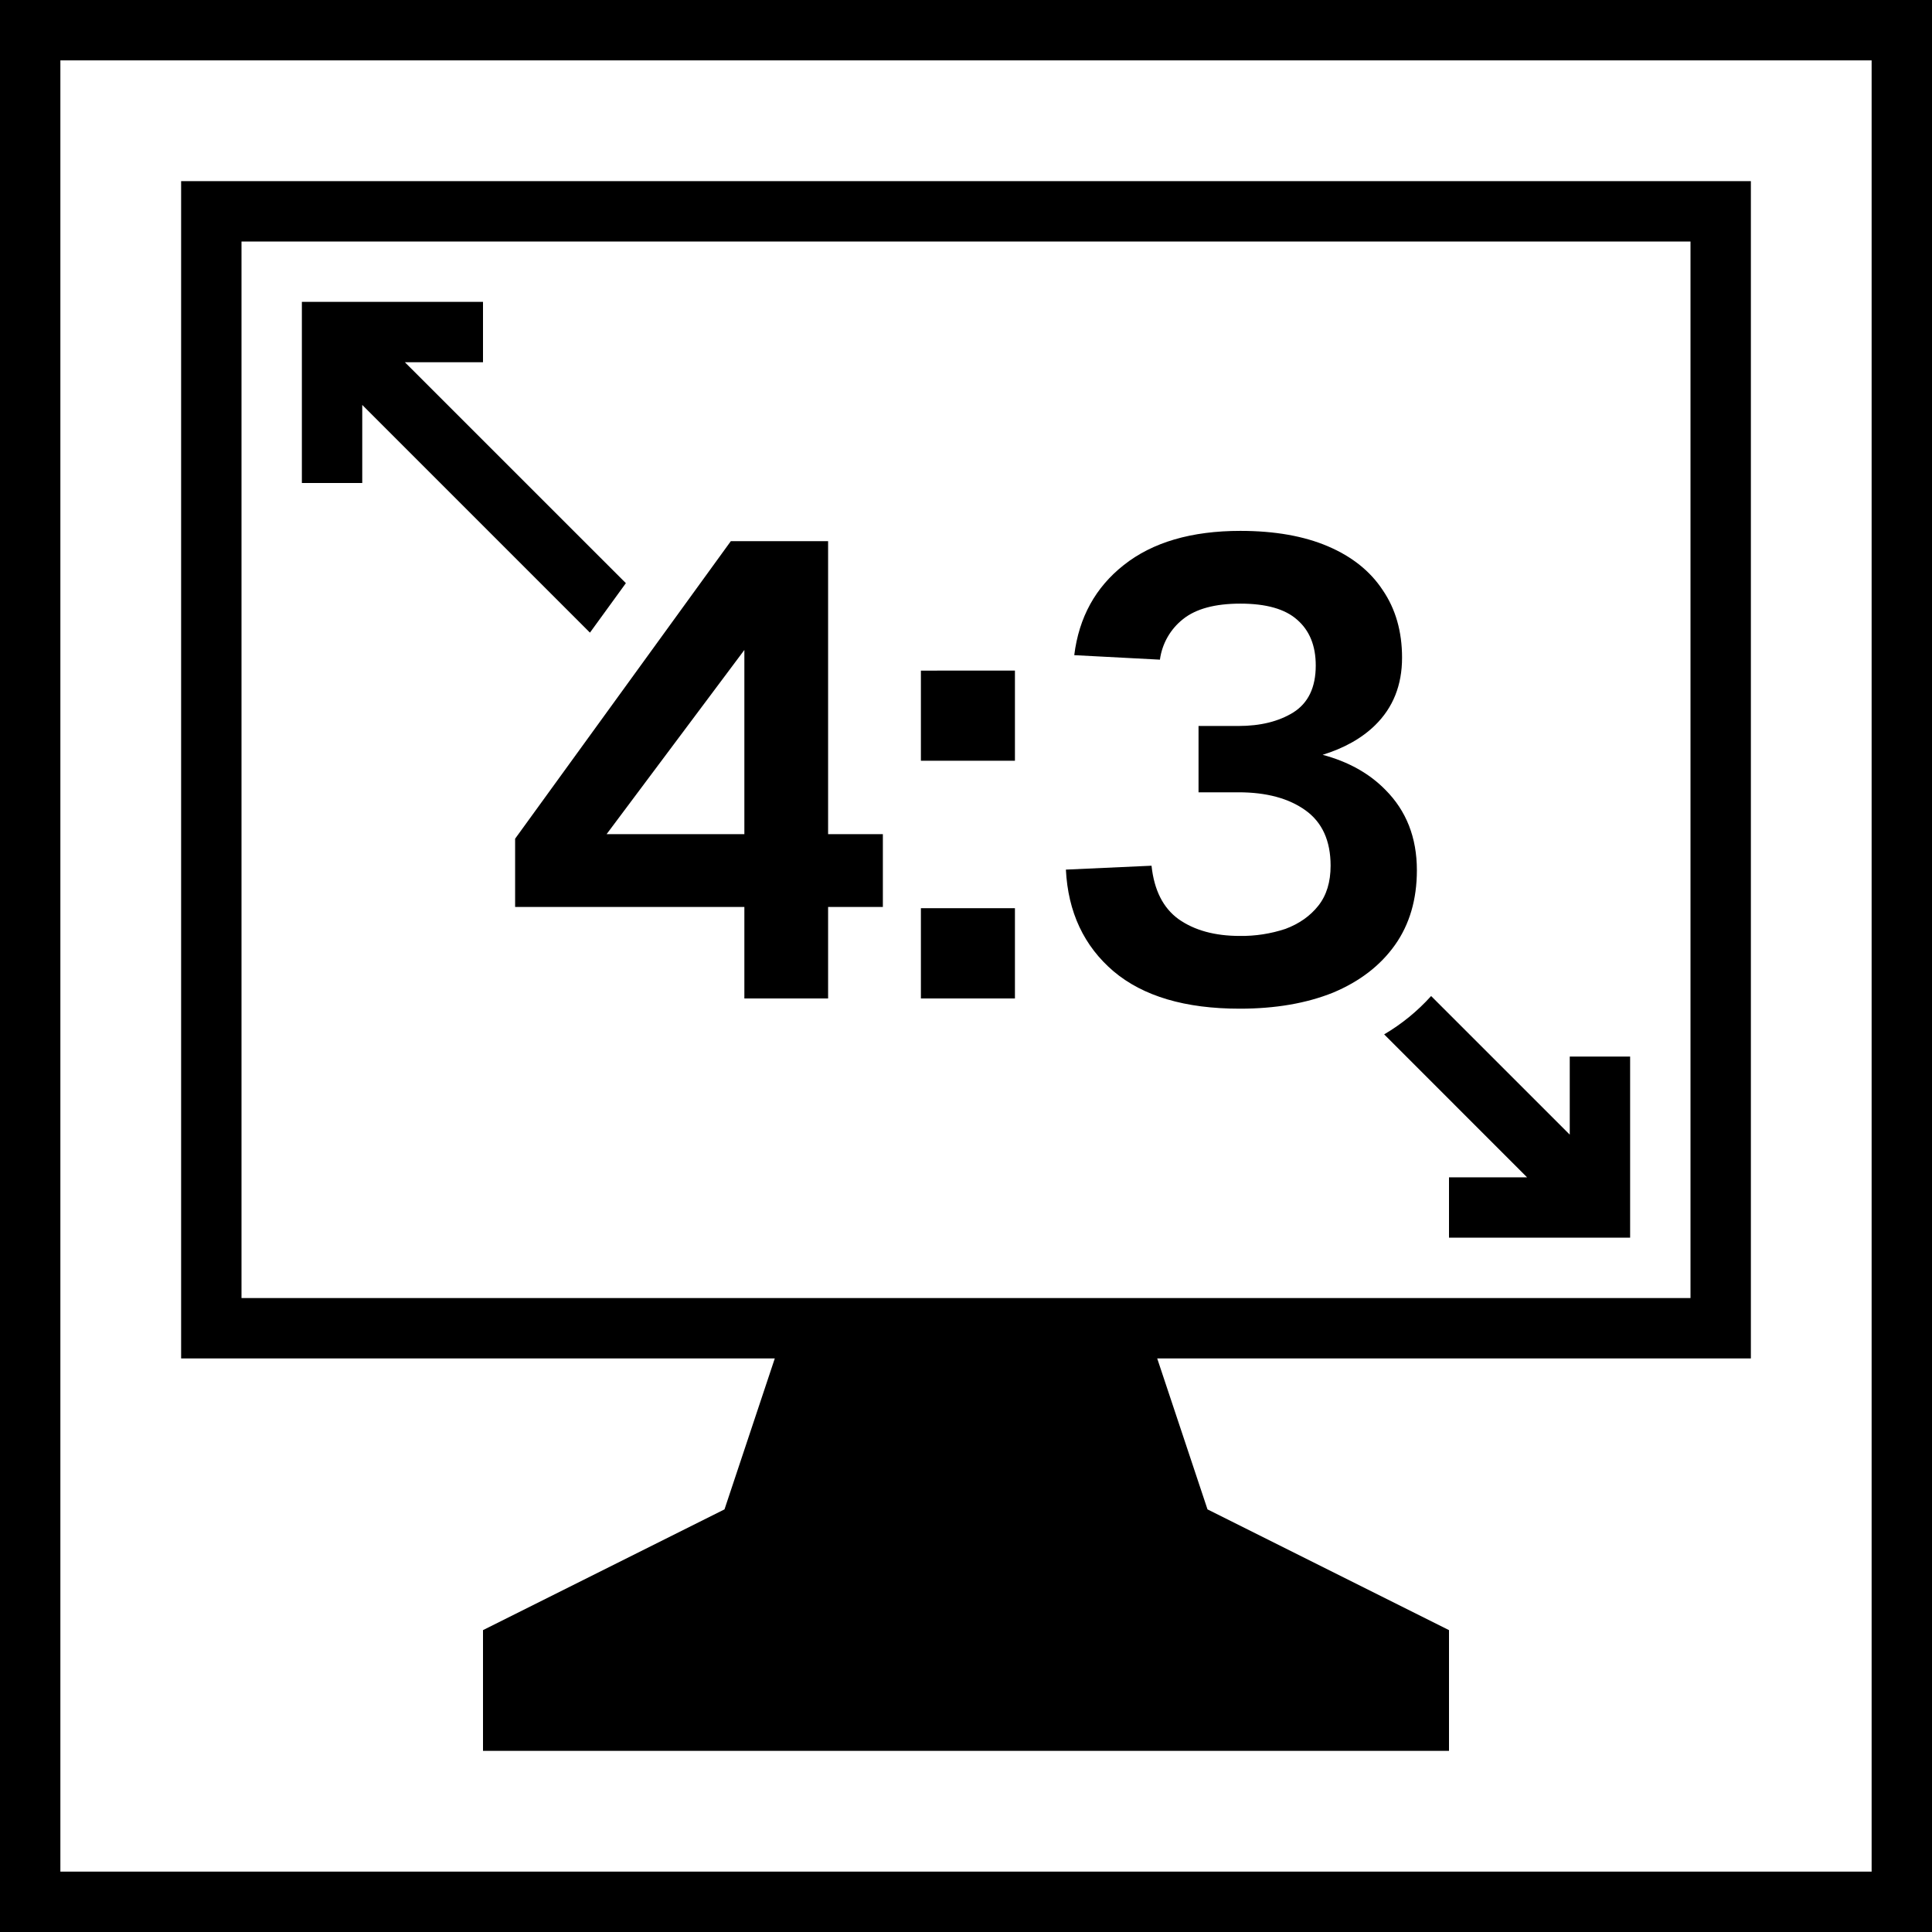
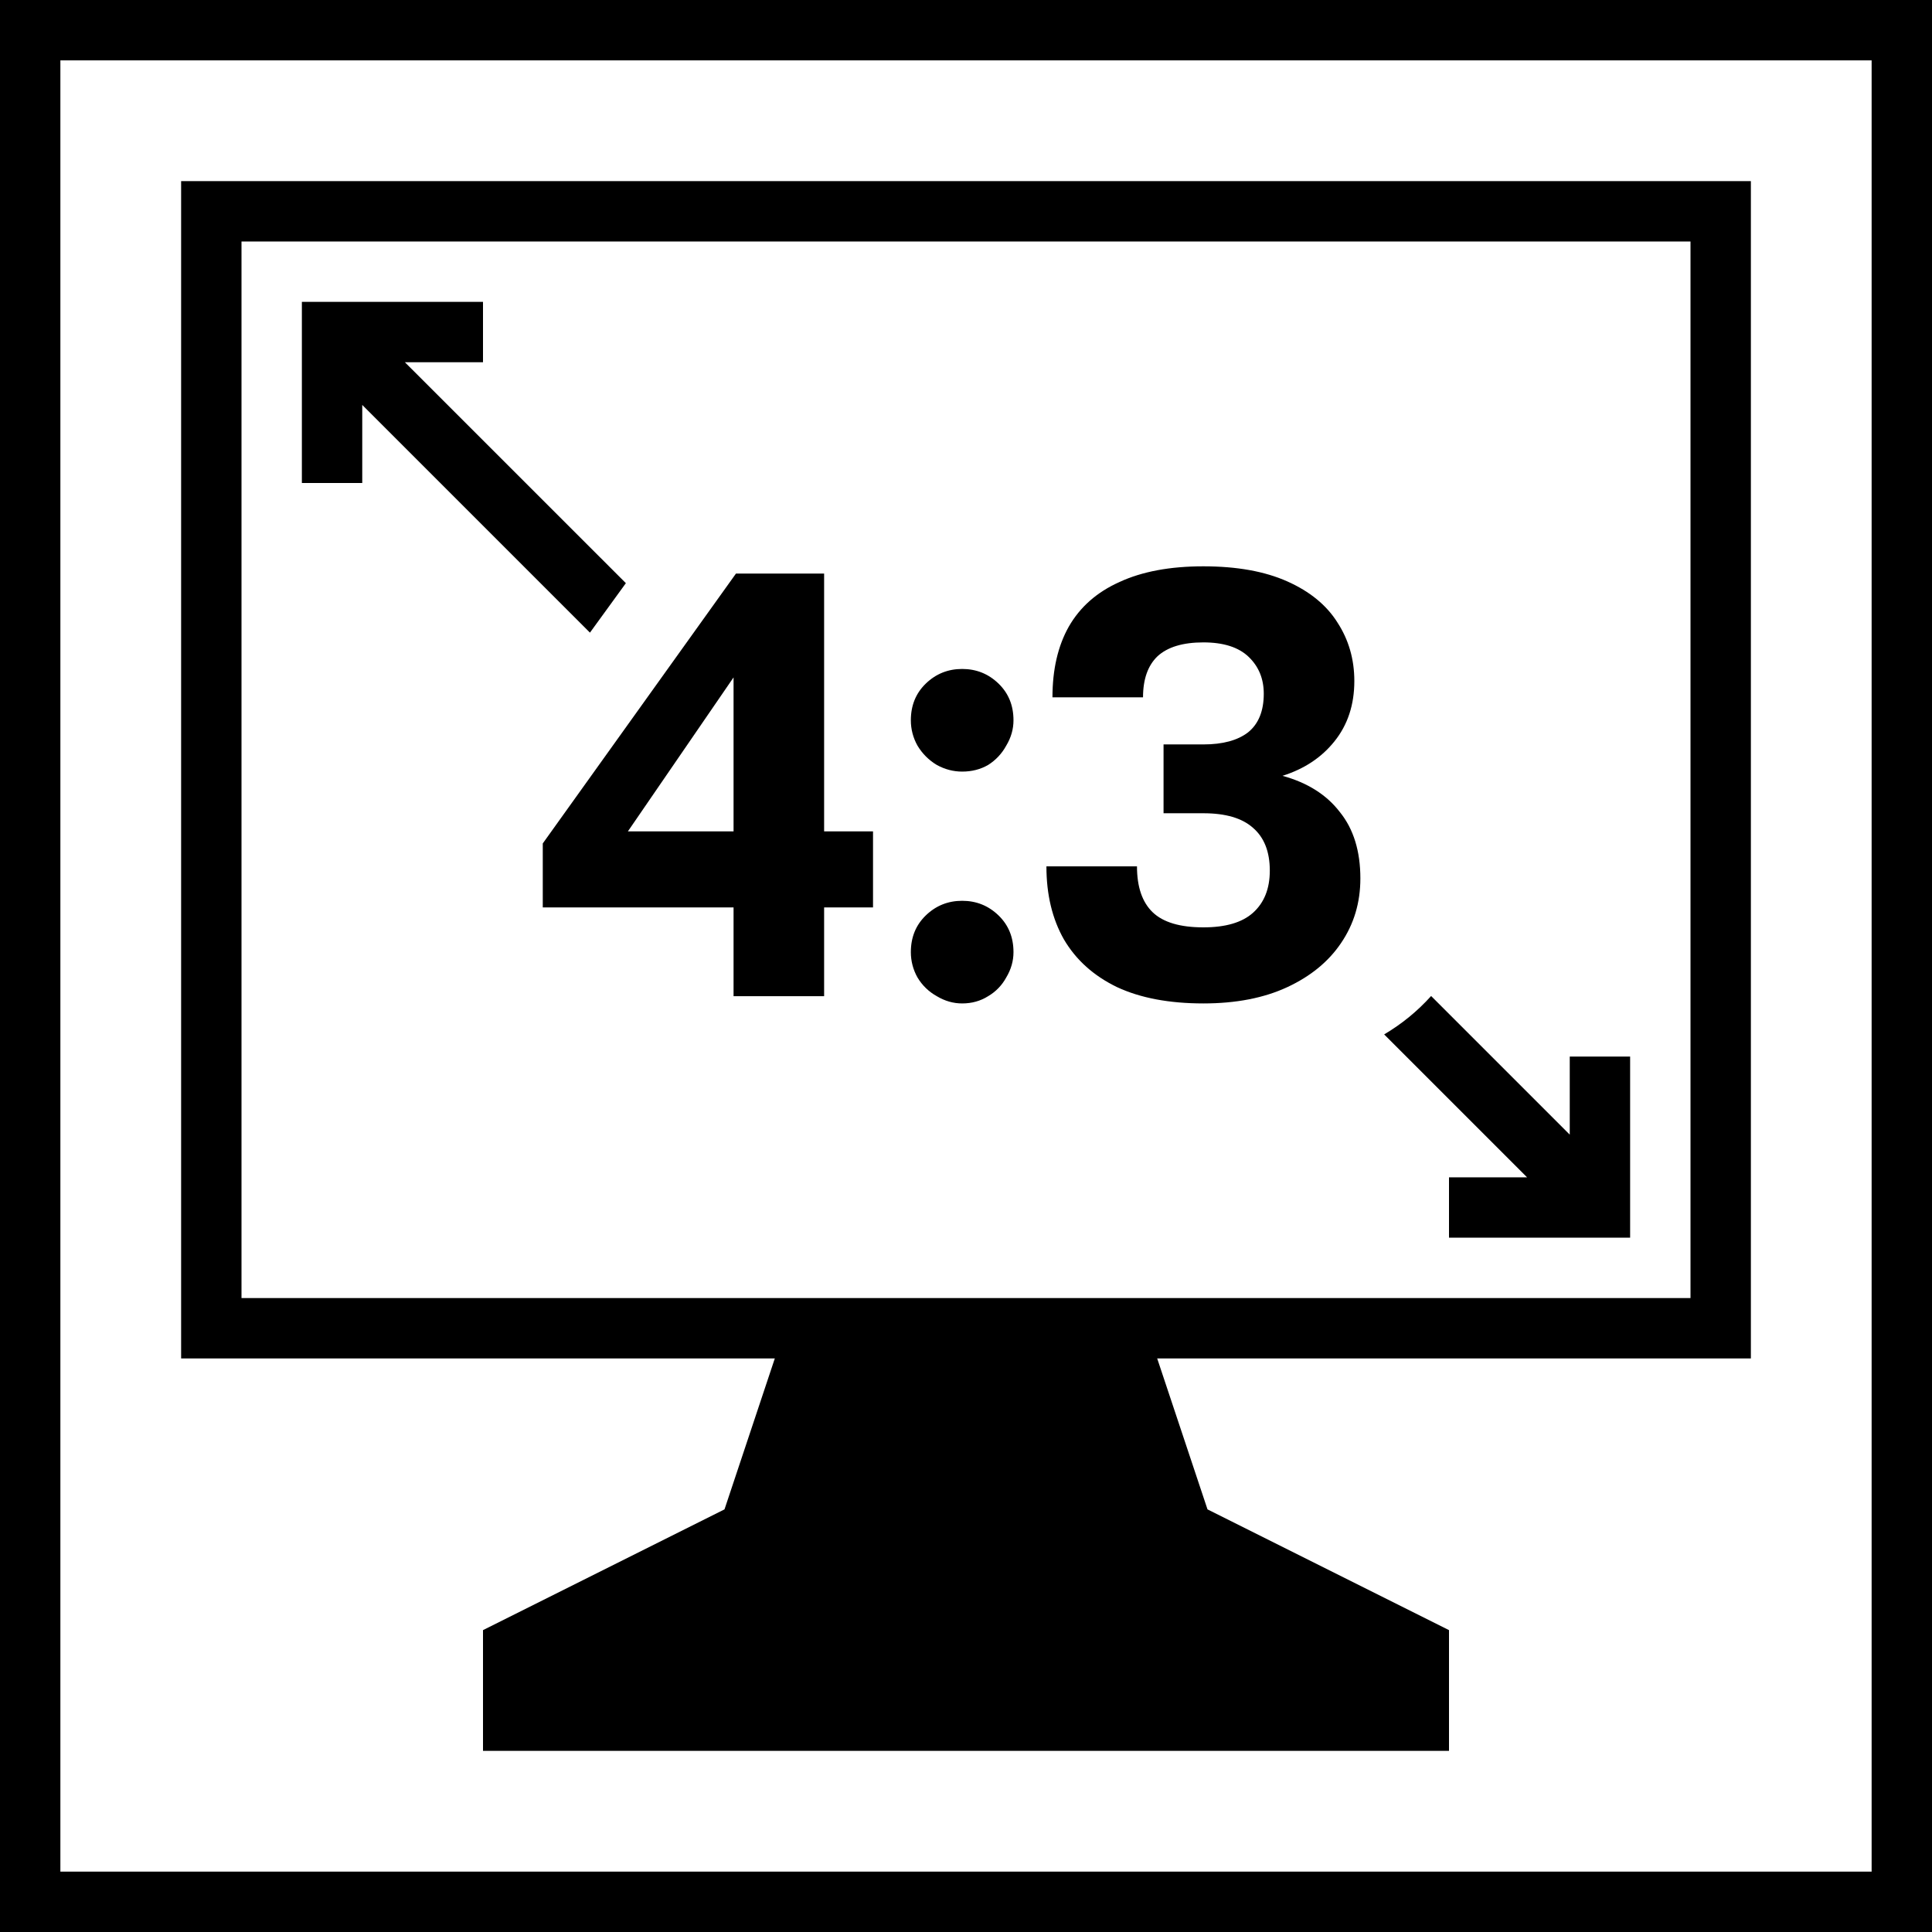
- <svg xmlns="http://www.w3.org/2000/svg" xml:space="preserve" width="64" height="64" viewBox="0 0 64 64">
-   <path d="M0 0v64h64V0Zm2 2h60v60H2Zm4 4v39h19.666L24 50l-8 4v4h32v-4l-8-4-1.666-5H58V6Zm2 2h48v35H8Zm2 2v6h2v-2.586l7.543 7.543 1.19-1.639L13.413 12H16v-2h-1zm31.09 7.586q-2.432 0-3.861 1.13-1.41 1.11-1.643 2.987l2.838.149a2.06 2.06 0 0 1 .767-1.344q.64-.512 1.899-.512 1.28 0 1.879.533.617.534.617 1.516 0 1.088-.746 1.557-.725.447-1.813.447h-1.324v2.197h1.324q1.387 0 2.22.598.831.597.831 1.834 0 .811-.406 1.324-.405.512-1.088.768a4.6 4.6 0 0 1-1.516.234q-1.237 0-2.025-.555-.768-.555-.897-1.771l-2.837.129q.106 2.113 1.58 3.37 1.47 1.238 4.18 1.237 1.77 0 3.093-.533 1.323-.555 2.049-1.578.725-1.024.725-2.475 0-1.62-1.045-2.666-.8-.816-2.077-1.158 1.075-.333 1.735-.977.896-.875.896-2.24 0-1.3-.64-2.238-.618-.94-1.813-1.451t-2.902-.512m-16.88.34-7.146 9.857v2.262h7.594v3.03h2.774v-3.03h1.814v-2.412h-1.814v-9.707zm.448 3.605v6.102h-4.564zm5.848.684V25.2h3.115v-2.986zm0 7.87v2.99h3.115v-2.99zm16.902 2.91a6.6 6.6 0 0 1-1.556 1.27L50.586 39H48v2h6v-6h-2v2.586z" />
+ <svg xmlns="http://www.w3.org/2000/svg" width="64" height="64" fill="none" viewBox="0 0 64 64">
+   <path stroke="currentColor" stroke-width="2" d="M63 1H1v62h62z" style="fill:none" />
+   <path stroke="currentColor" stroke-width="2" d="M57 7H7v37h50z" style="fill:none" />
+   <path fill="currentColor" d="M16 58h32v-4l-8-4-2-6H26l-2 6-8 4zm-6-48v6h2v-2.586l7.543 7.543 1.19-1.639L13.413 12H16v-2zm37.408 22.994a6.6 6.6 0 0 1-1.556 1.272L50.586 39H48v2h6v-6h-2v2.586zM27.3 33h-3v-2.94h-6.32v-2.12l6.4-8.94h2.92v8.54h1.62v2.52H27.3zm-3-10.56-3.5 5.1h3.5zm7.573 10.8q-.44 0-.84-.24a1.7 1.7 0 0 1-.64-.62 1.7 1.7 0 0 1-.22-.84q0-.74.5-1.22t1.2-.48 1.2.48.5 1.22q0 .44-.24.84a1.6 1.6 0 0 1-.6.62q-.38.24-.86.24m0-7.68q-.44 0-.84-.22a1.84 1.84 0 0 1-.64-.64 1.7 1.7 0 0 1-.22-.84q0-.74.5-1.22t1.2-.48 1.2.48.5 1.22q0 .44-.24.84a1.73 1.73 0 0 1-.6.64q-.38.22-.86.22m7.991 7.68q-1.7 0-2.86-.54-1.16-.56-1.76-1.58-.58-1.02-.58-2.42h3q0 1.02.52 1.52t1.68.5q1.1 0 1.64-.48.56-.5.56-1.4 0-.94-.56-1.42-.54-.48-1.64-.48h-1.32v-2.28h1.32q.96 0 1.48-.4.52-.42.52-1.28 0-.74-.5-1.22t-1.5-.48q-1.02 0-1.52.46-.48.46-.48 1.36h-3q0-1.38.54-2.34.561-.98 1.68-1.48 1.12-.52 2.78-.52t2.78.5 1.66 1.36q.56.86.56 1.94 0 1.18-.66 2-.64.8-1.72 1.14 1.24.34 1.9 1.2.68.84.68 2.2 0 1.2-.64 2.14-.62.92-1.78 1.46t-2.78.54" />
</svg>
